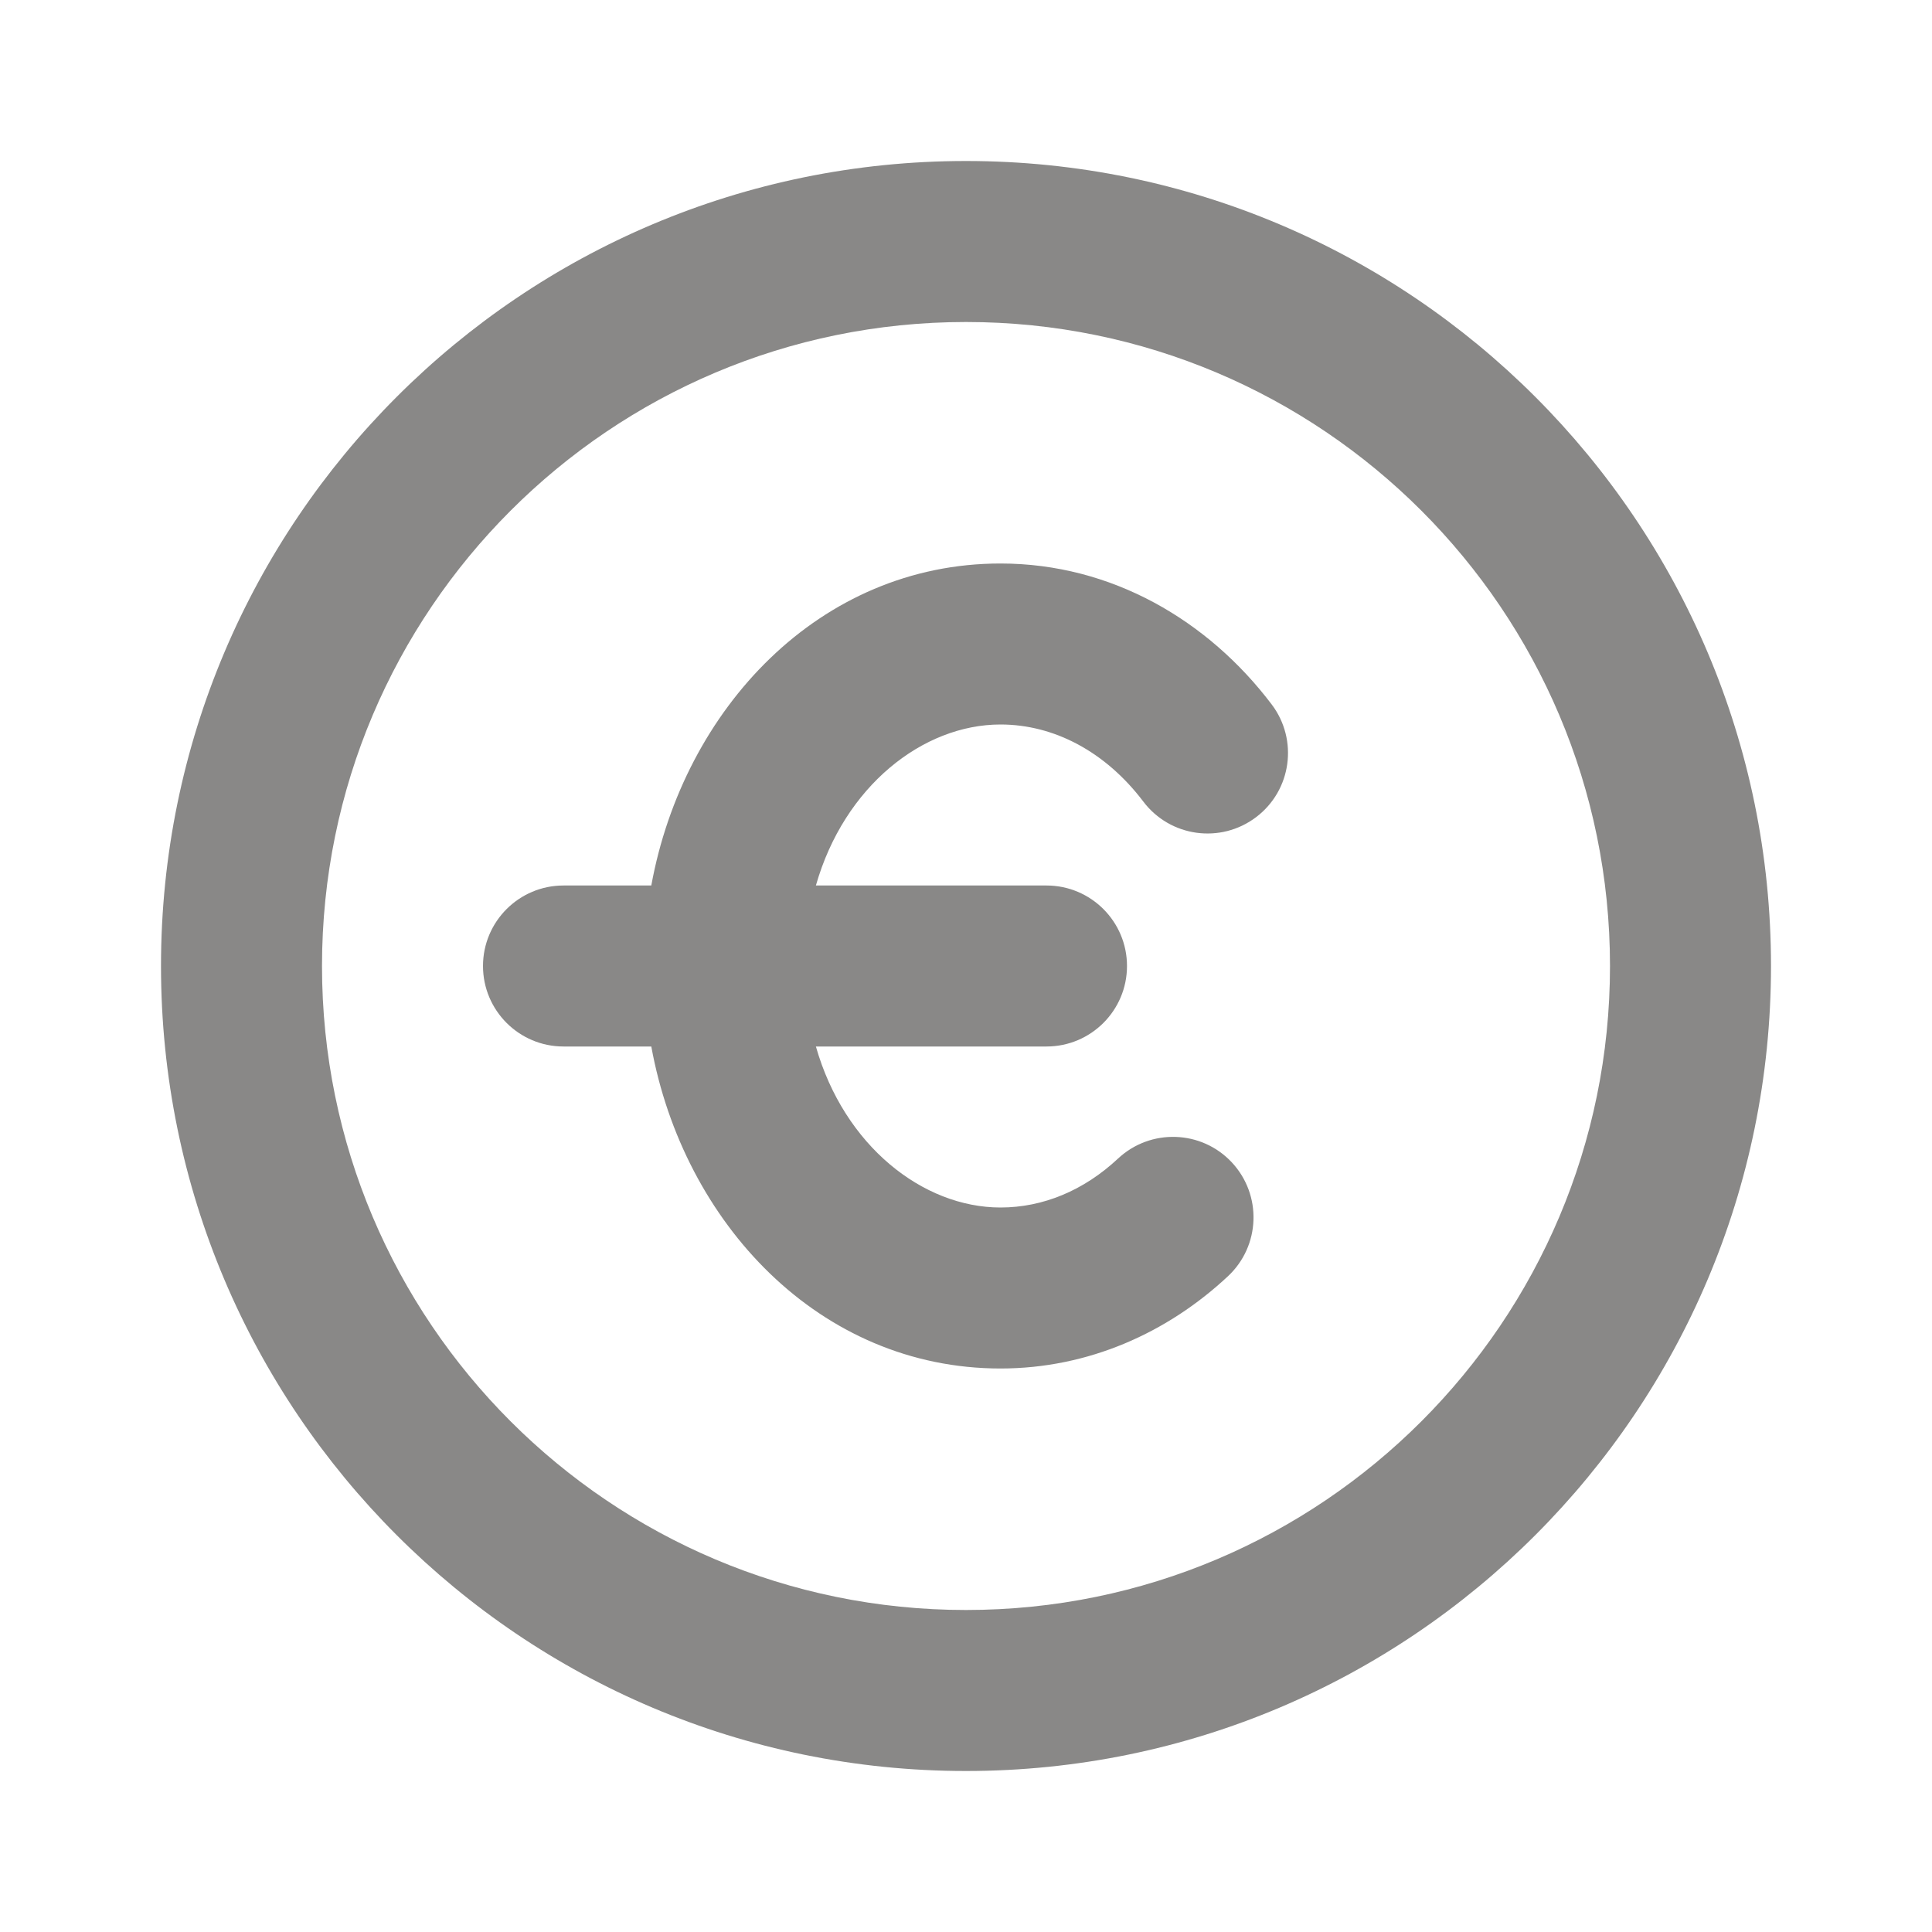
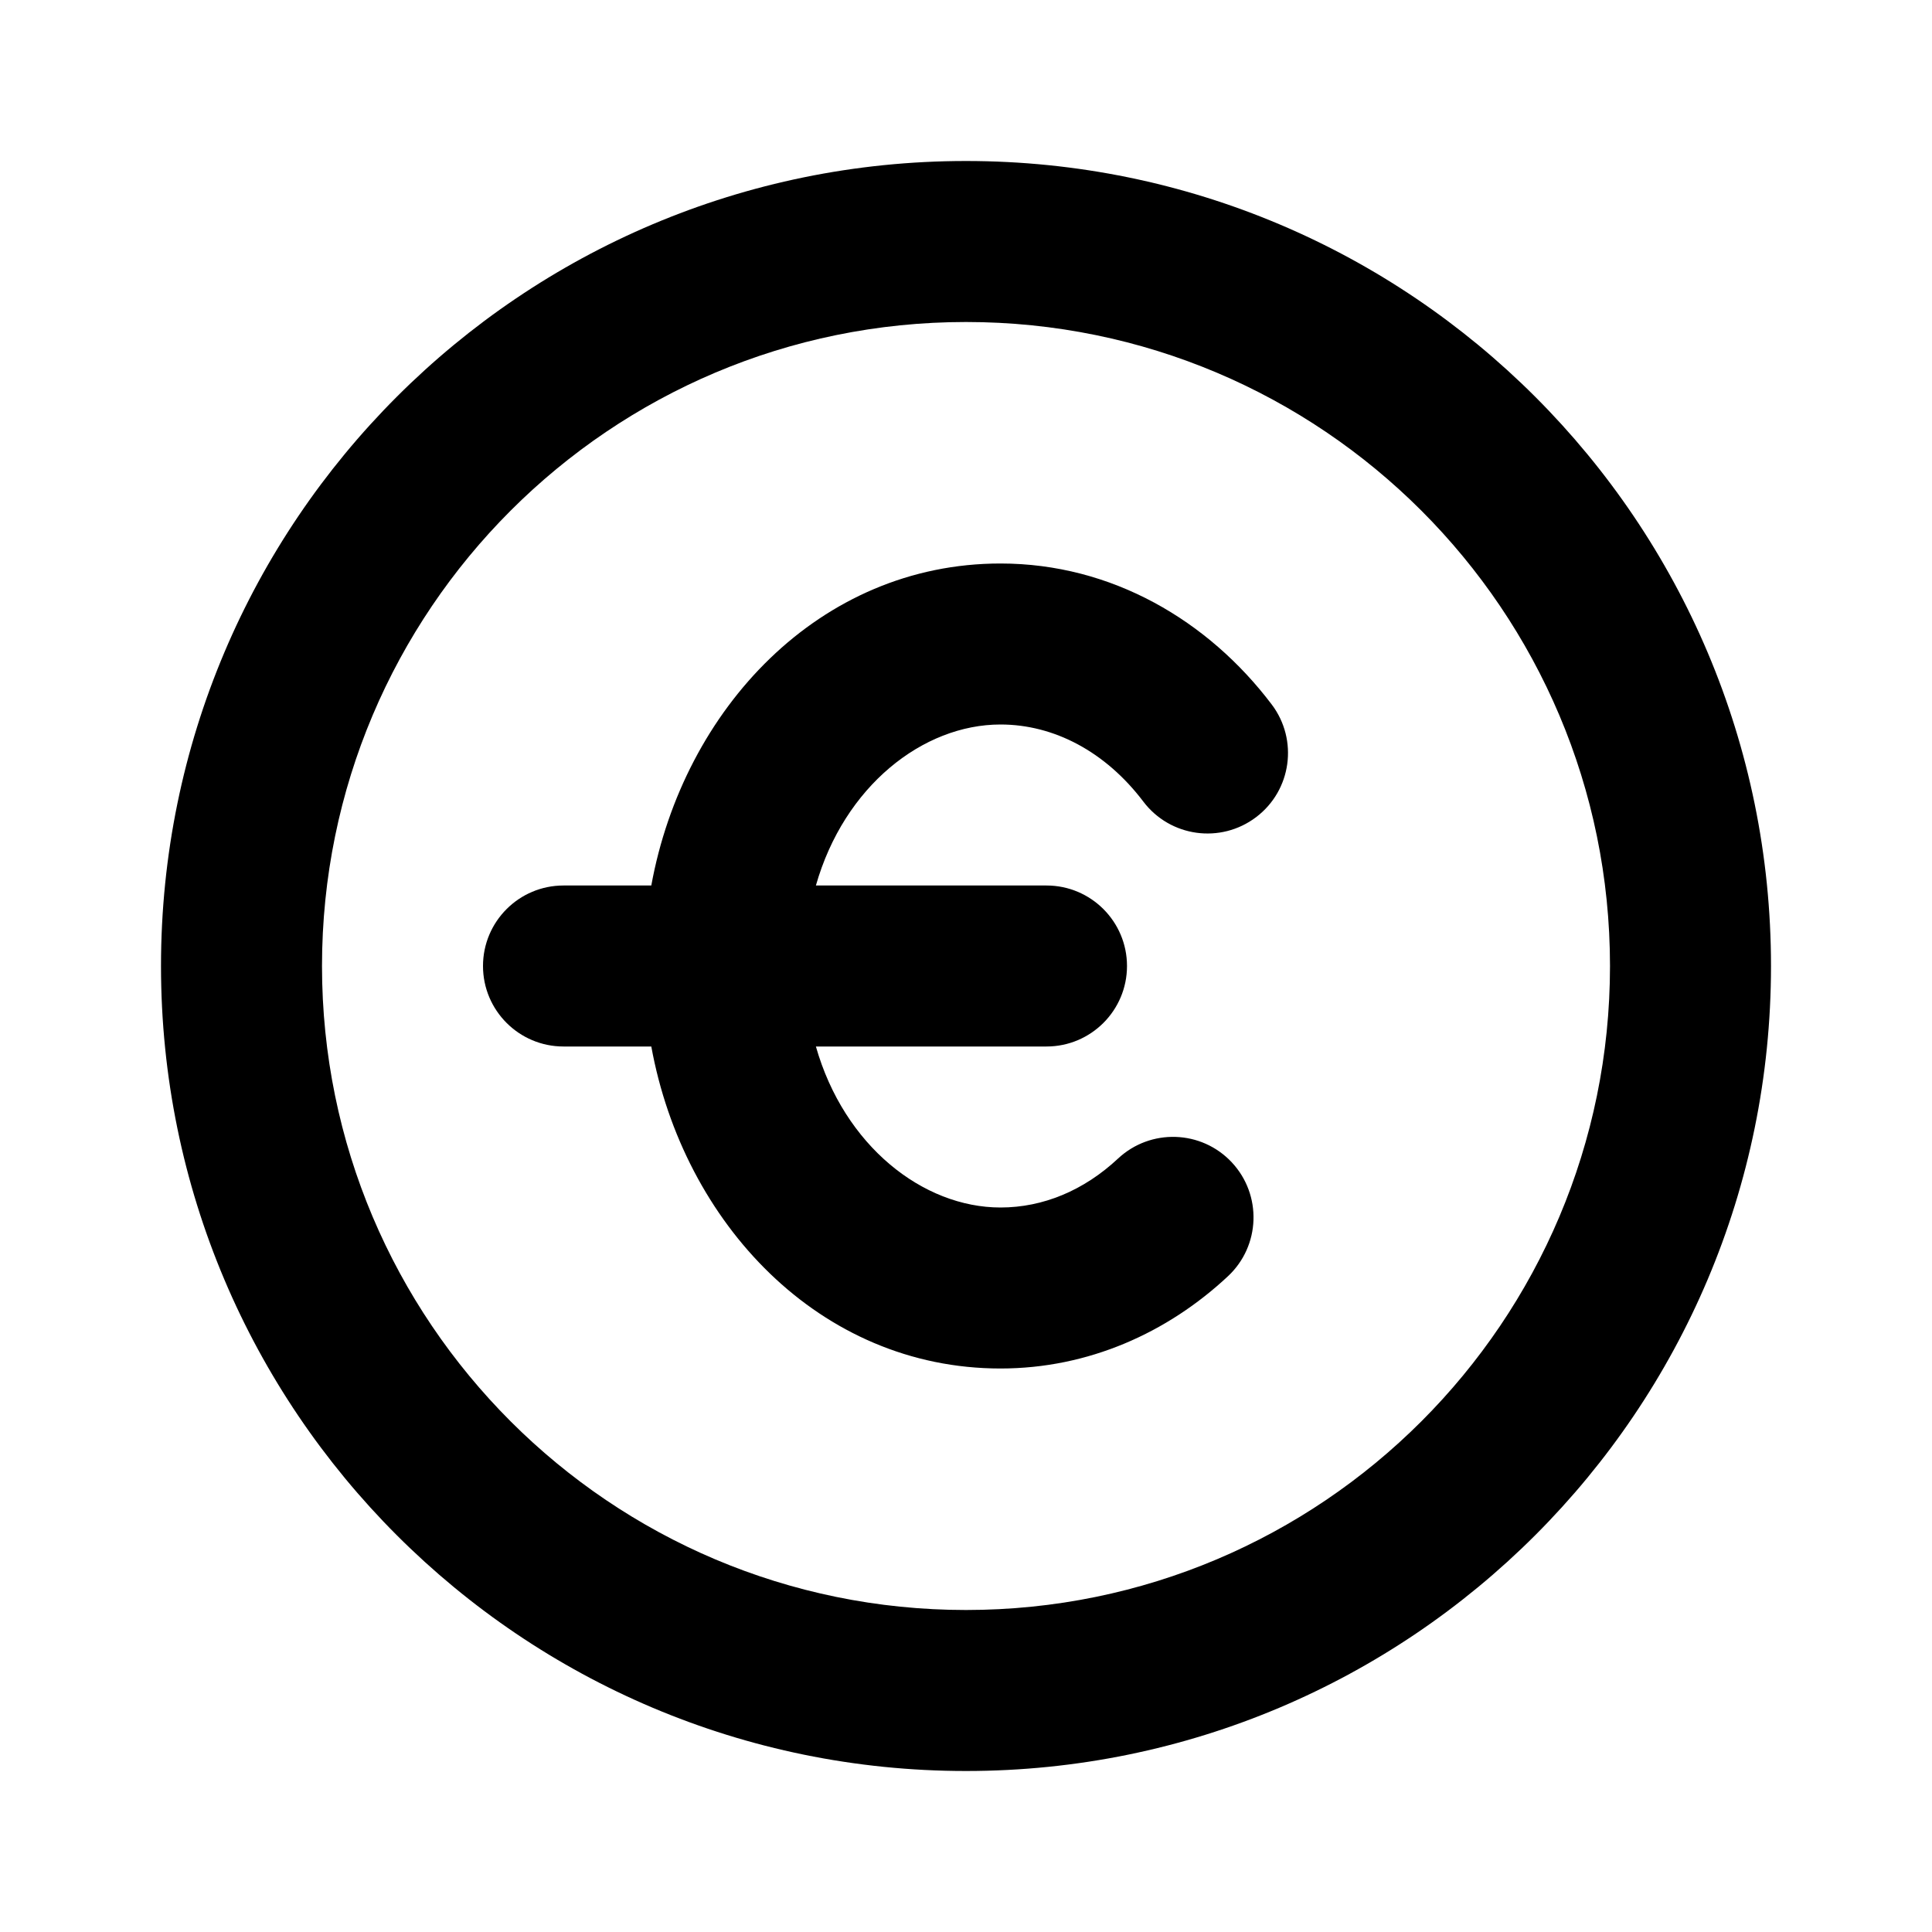
<svg xmlns="http://www.w3.org/2000/svg" width="36" height="36" viewBox="0 0 36 36" fill="none">
-   <g opacity="0.55">
-     <path fill-rule="evenodd" clip-rule="evenodd" d="M6 18C6 11.373 11.373 6 18 6C24.627 6 30 11.373 30 18C30 24.627 24.627 30 18 30C11.373 30 6 24.627 6 18ZM18 3C9.716 3 3 9.716 3 18C3 26.284 9.716 33 18 33C26.284 33 33 26.284 33 18C33 9.716 26.284 3 18 3ZM18.643 13.5C17.198 13.5 15.73 14.649 15.203 16.5H19.5C20.328 16.5 21 17.172 21 18C21 18.828 20.328 19.5 19.5 19.5H15.203C15.73 21.351 17.198 22.5 18.643 22.5C19.438 22.5 20.199 22.181 20.833 21.588C21.438 21.023 22.387 21.054 22.953 21.659C23.519 22.265 23.487 23.214 22.882 23.78C21.755 24.834 20.28 25.5 18.643 25.5C15.268 25.5 12.736 22.786 12.136 19.5H10.5C9.672 19.5 9 18.828 9 18C9 17.172 9.672 16.5 10.5 16.5H12.136C12.736 13.214 15.268 10.5 18.643 10.5C20.718 10.5 22.515 11.565 23.696 13.126C24.196 13.787 24.066 14.728 23.405 15.227C22.744 15.727 21.804 15.597 21.304 14.936C20.6 14.007 19.64 13.5 18.643 13.5Z" fill="#282725" />
-   </g>
+   <path fill-rule="evenodd" clip-rule="evenodd" d="M6 18C6 11.373 11.373 6 18 6C24.627 6 30 11.373 30 18C30 24.627 24.627 30 18 30C11.373 30 6 24.627 6 18ZM18 3C9.716 3 3 9.716 3 18C3 26.284 9.716 33 18 33C26.284 33 33 26.284 33 18C33 9.716 26.284 3 18 3ZM18.643 13.5C17.198 13.5 15.73 14.649 15.203 16.5H19.5C20.328 16.5 21 17.172 21 18C21 18.828 20.328 19.5 19.5 19.5H15.203C15.73 21.351 17.198 22.5 18.643 22.5C19.438 22.5 20.199 22.181 20.833 21.588C21.438 21.023 22.387 21.054 22.953 21.659C23.519 22.265 23.487 23.214 22.882 23.78C21.755 24.834 20.28 25.5 18.643 25.5C15.268 25.5 12.736 22.786 12.136 19.5H10.5C9.672 19.5 9 18.828 9 18C9 17.172 9.672 16.5 10.5 16.5H12.136C12.736 13.214 15.268 10.5 18.643 10.5C20.718 10.5 22.515 11.565 23.696 13.126C24.196 13.787 24.066 14.728 23.405 15.227C22.744 15.727 21.804 15.597 21.304 14.936C20.6 14.007 19.64 13.5 18.643 13.5Z" fill="currentColor" />
</svg>
